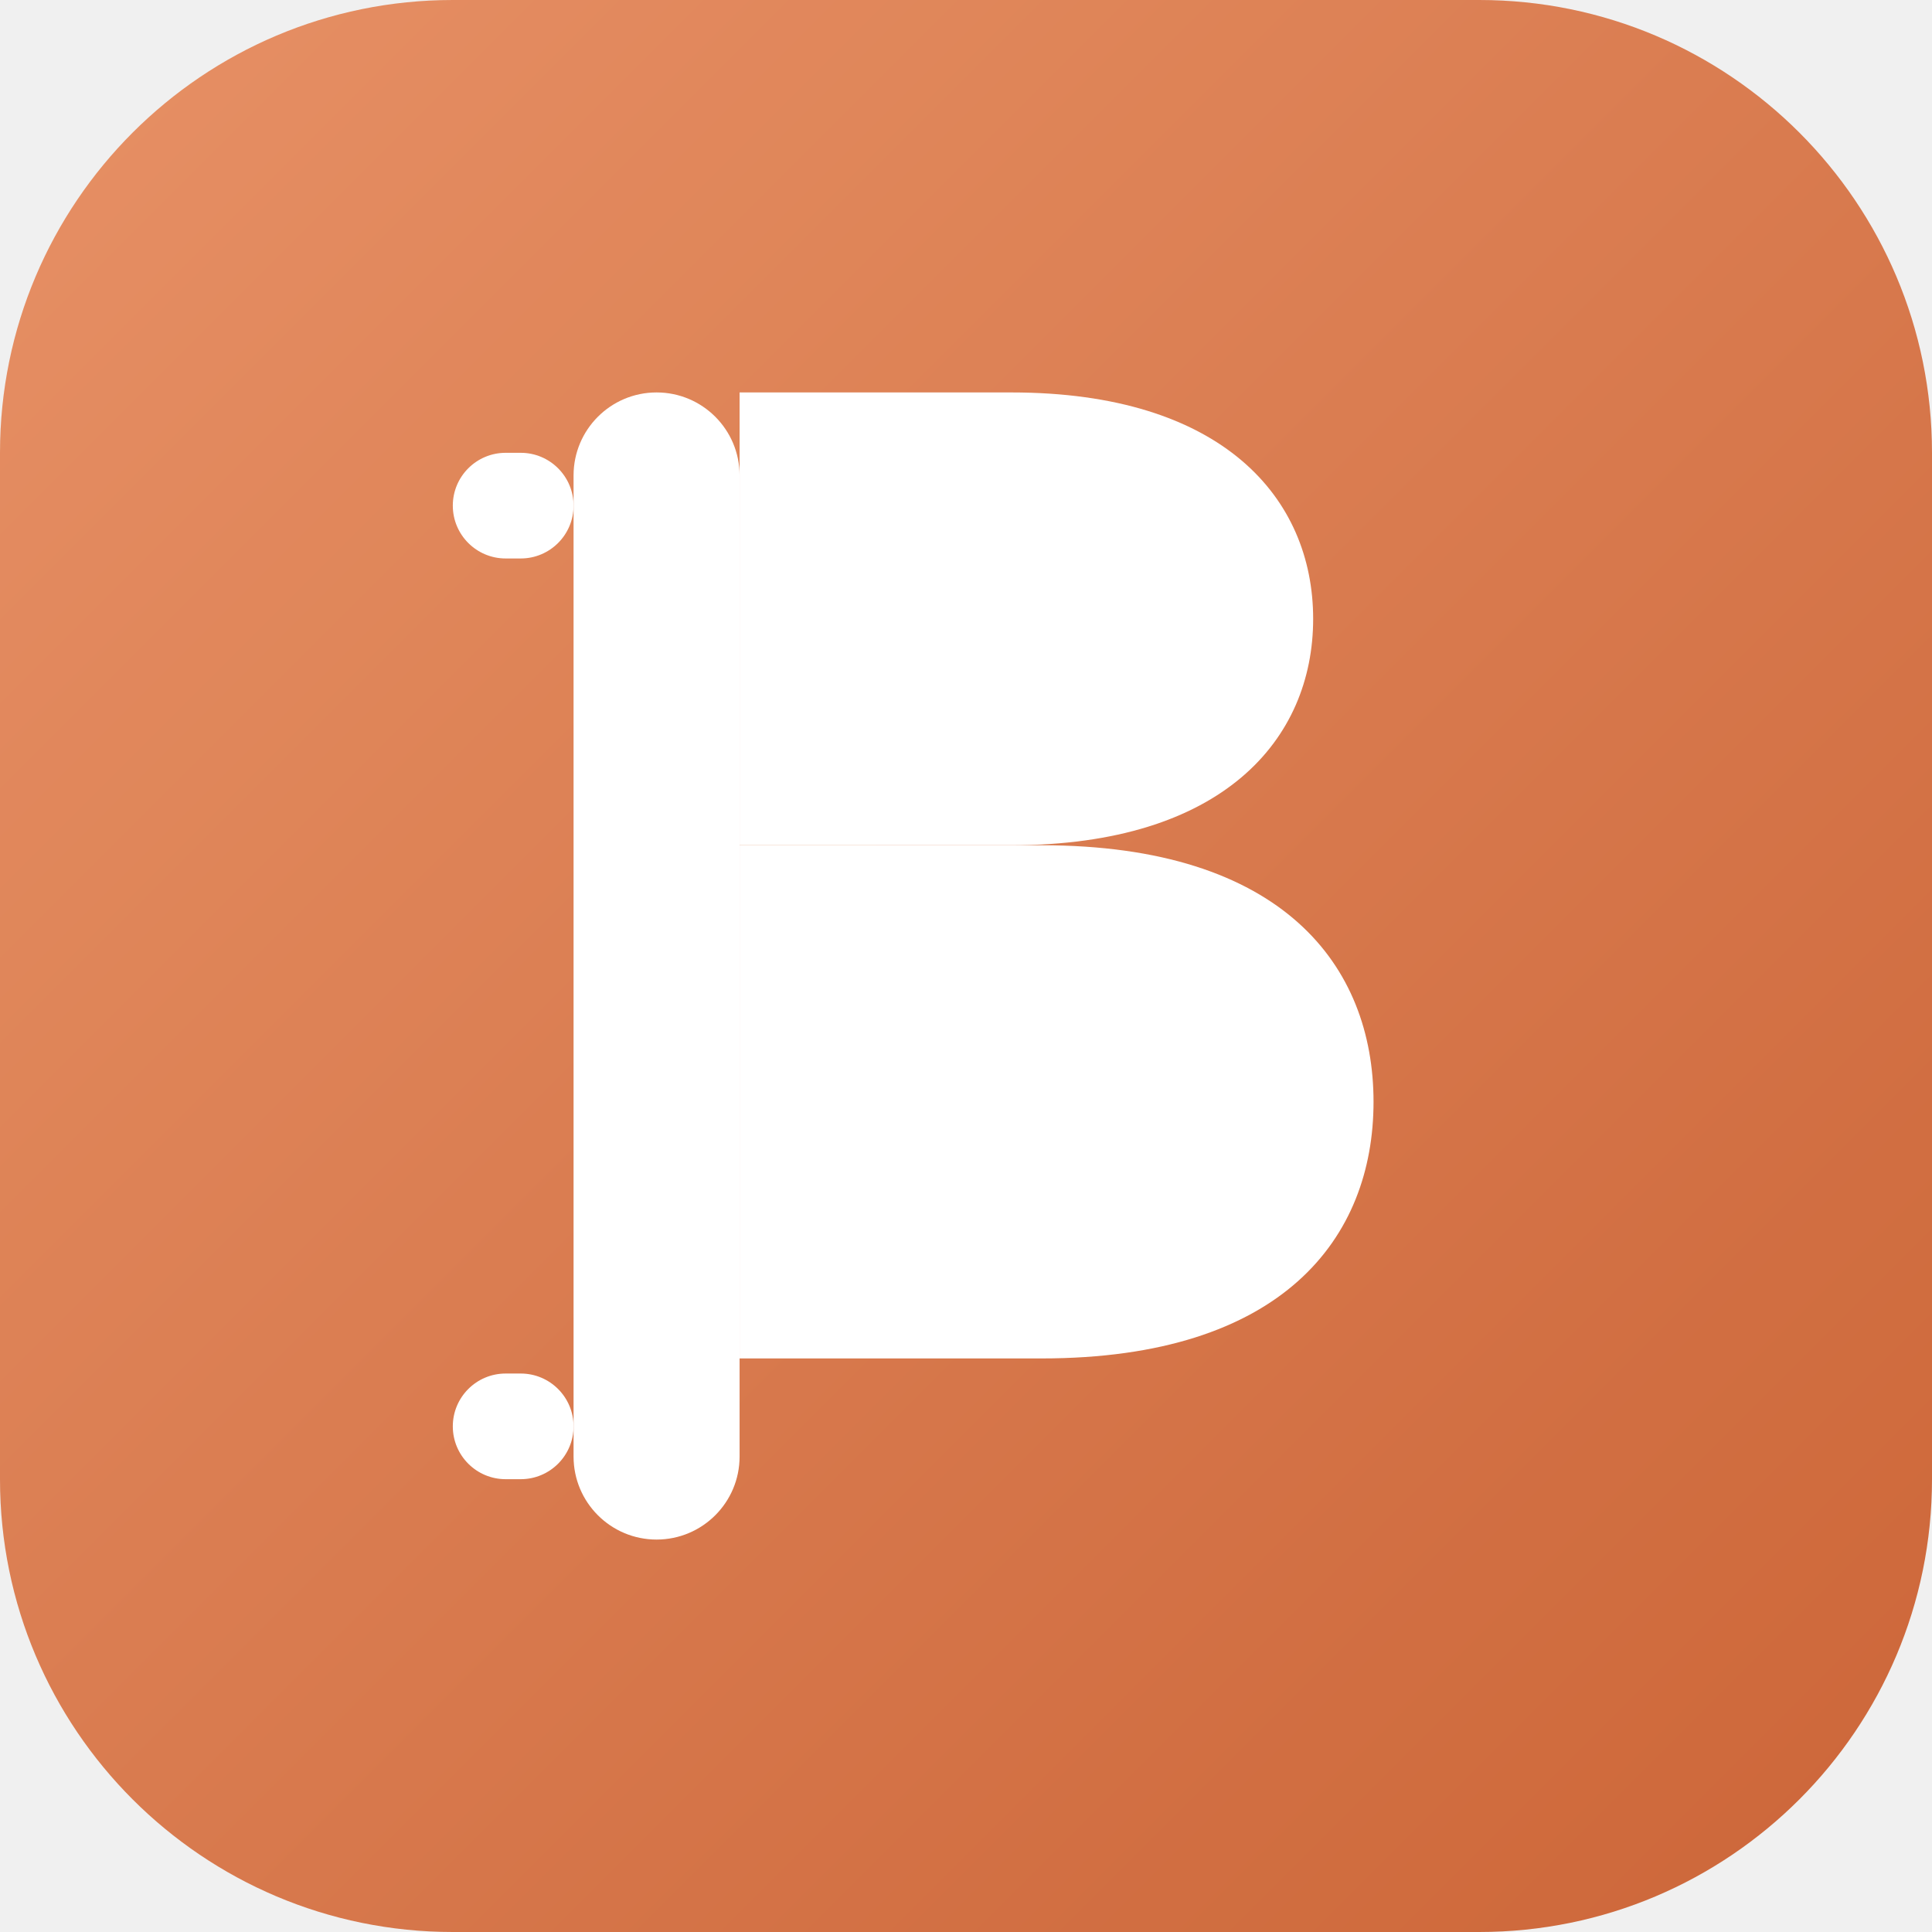
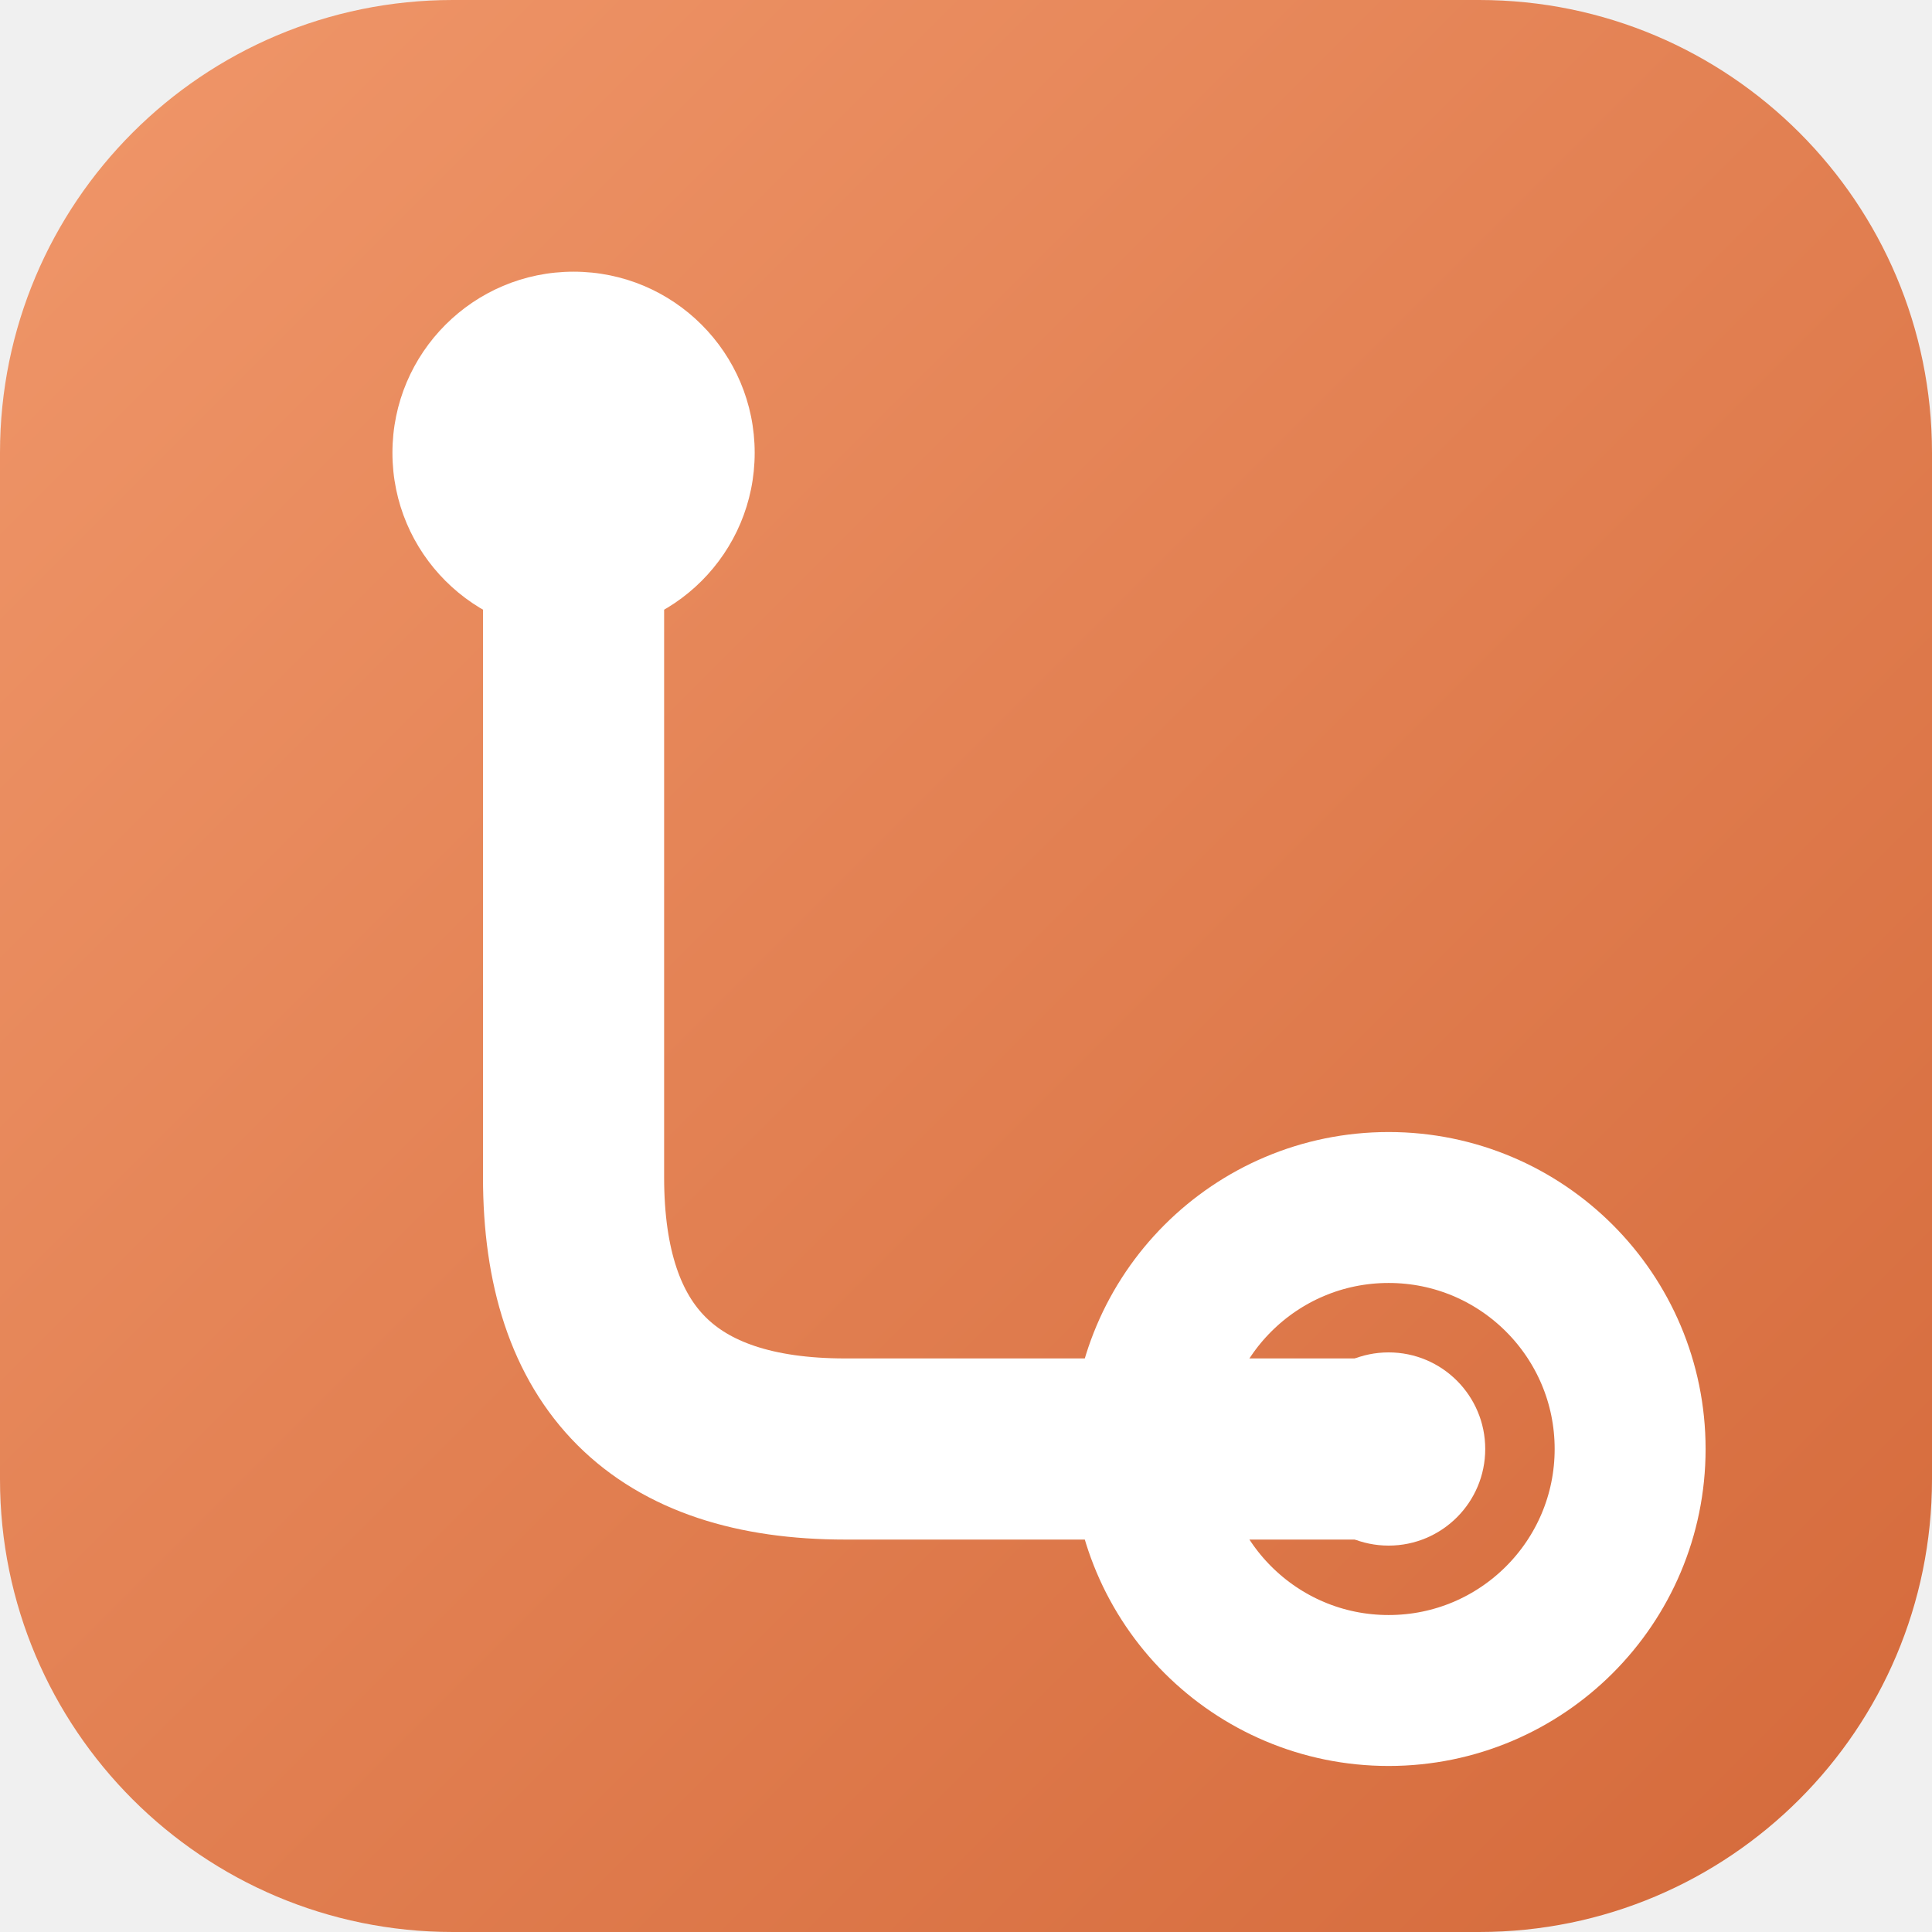
<svg xmlns="http://www.w3.org/2000/svg" viewBox="0 0 64 64">
  <defs>
    <linearGradient id="bg" x1="0" y1="0" x2="1" y2="1">
      <stop offset="0%" stop-color="#F0976A" />
      <stop offset="100%" stop-color="#D4693A" />
    </linearGradient>
  </defs>
  <rect width="64" height="64" rx="15" fill="url(#bg)" />
-   <rect width="64" height="64" rx="15" fill="rgba(0,0,0,0.04)" />
-   <rect x="19" y="13" width="5.5" height="38" rx="2.75" fill="white" />
-   <rect x="15" y="15" width="4" height="3.5" rx="1.75" fill="white" />
-   <rect x="15" y="45.5" width="4" height="3.5" rx="1.75" fill="white" />
-   <path d="M24.5 13 H33.5 C40.5 13 43.5 16.5 43.5 20.5 C43.5 24.5 40.5 28 33.5 28 H24.5 Z" fill="white" />
-   <path d="M24.5 28 H34.5 C42.5 28 45.5 32 45.5 36.5 C45.5 41 42.5 45 34.5 45 H24.5 Z" fill="white" />
+   <path d="M 19 15 L 19 39 Q 19 48 28 48 L 46 48" stroke="white" stroke-width="6" stroke-linecap="round" stroke-linejoin="round" fill="none" />
+   <circle cx="19" cy="15" r="6" fill="white" />
+   <circle cx="46" cy="48" r="8" stroke="white" stroke-width="5" fill="none" />
+   <circle cx="46" cy="48" r="3.2" fill="white" />
</svg>
